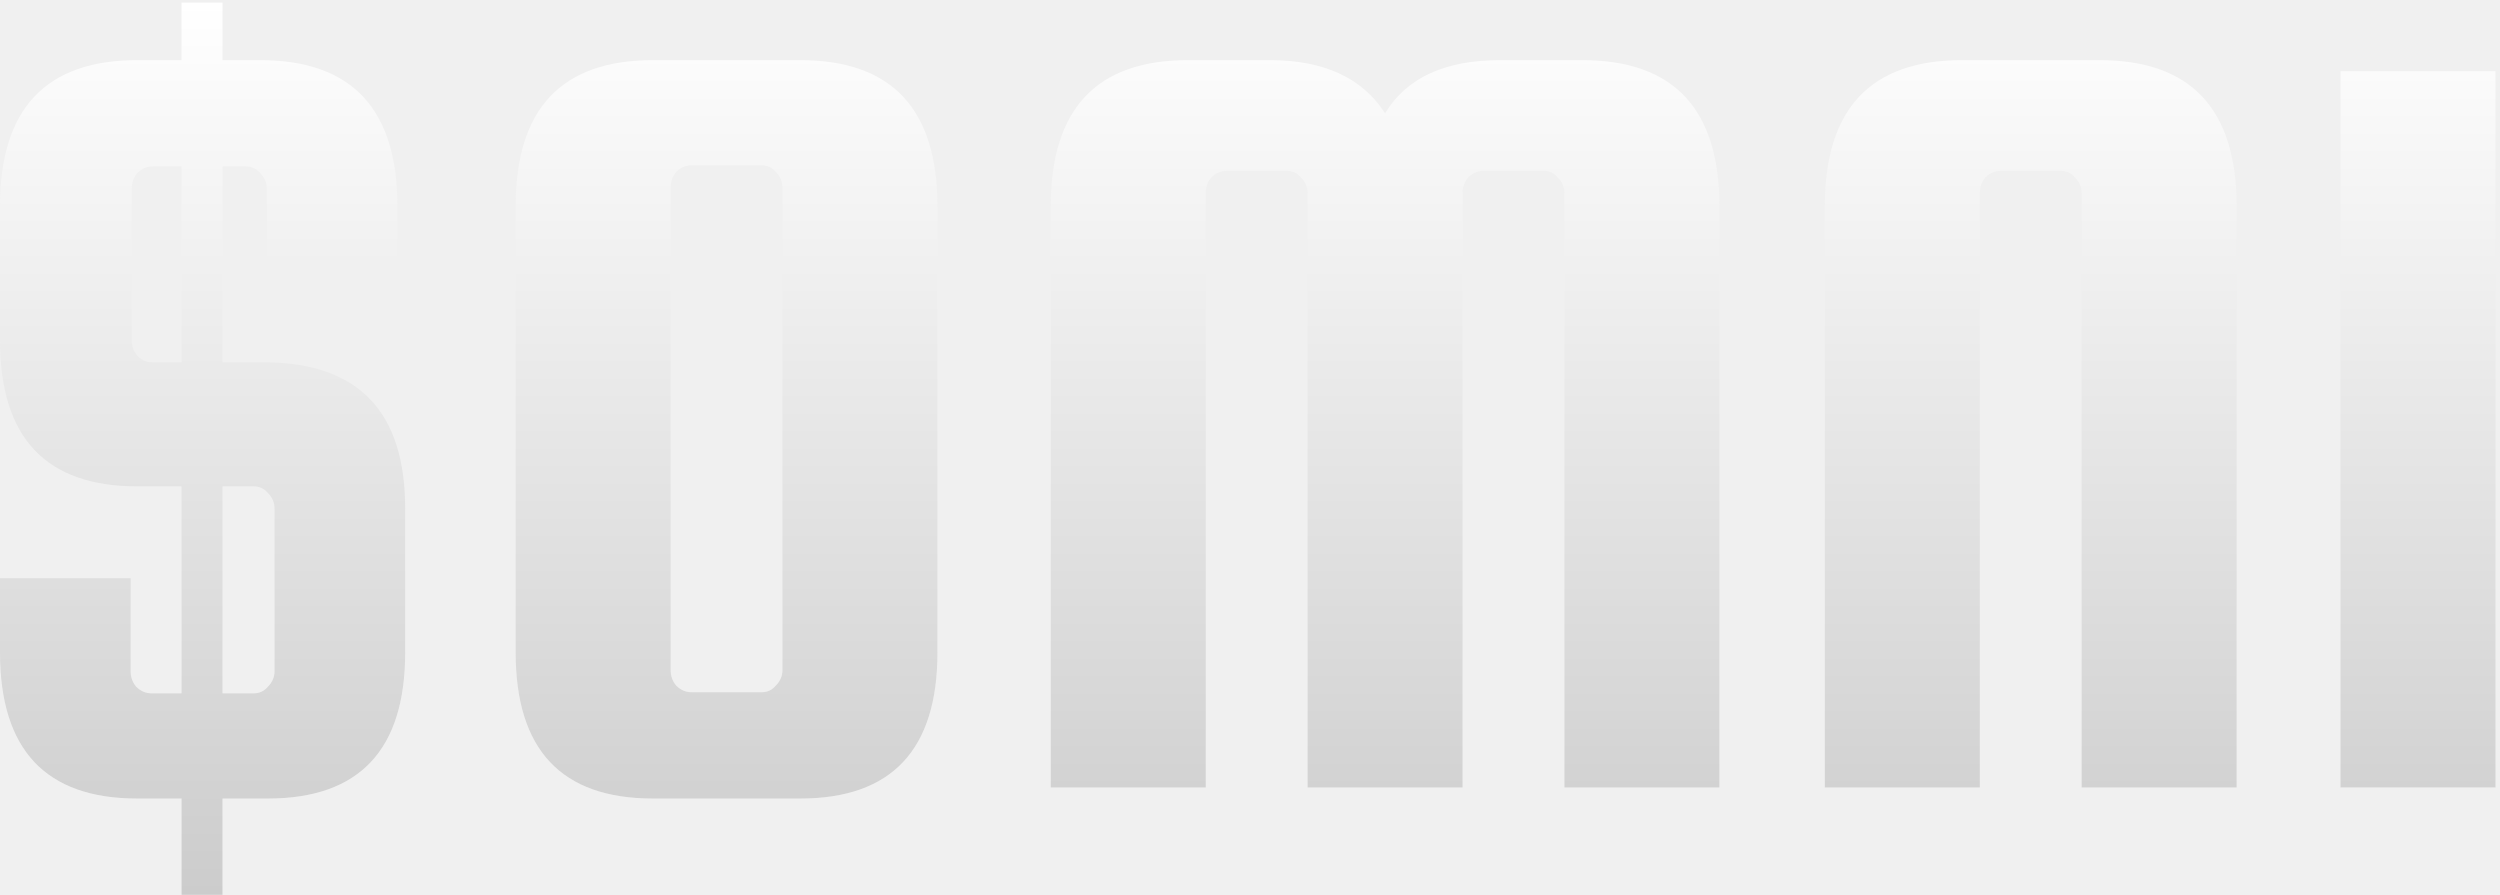
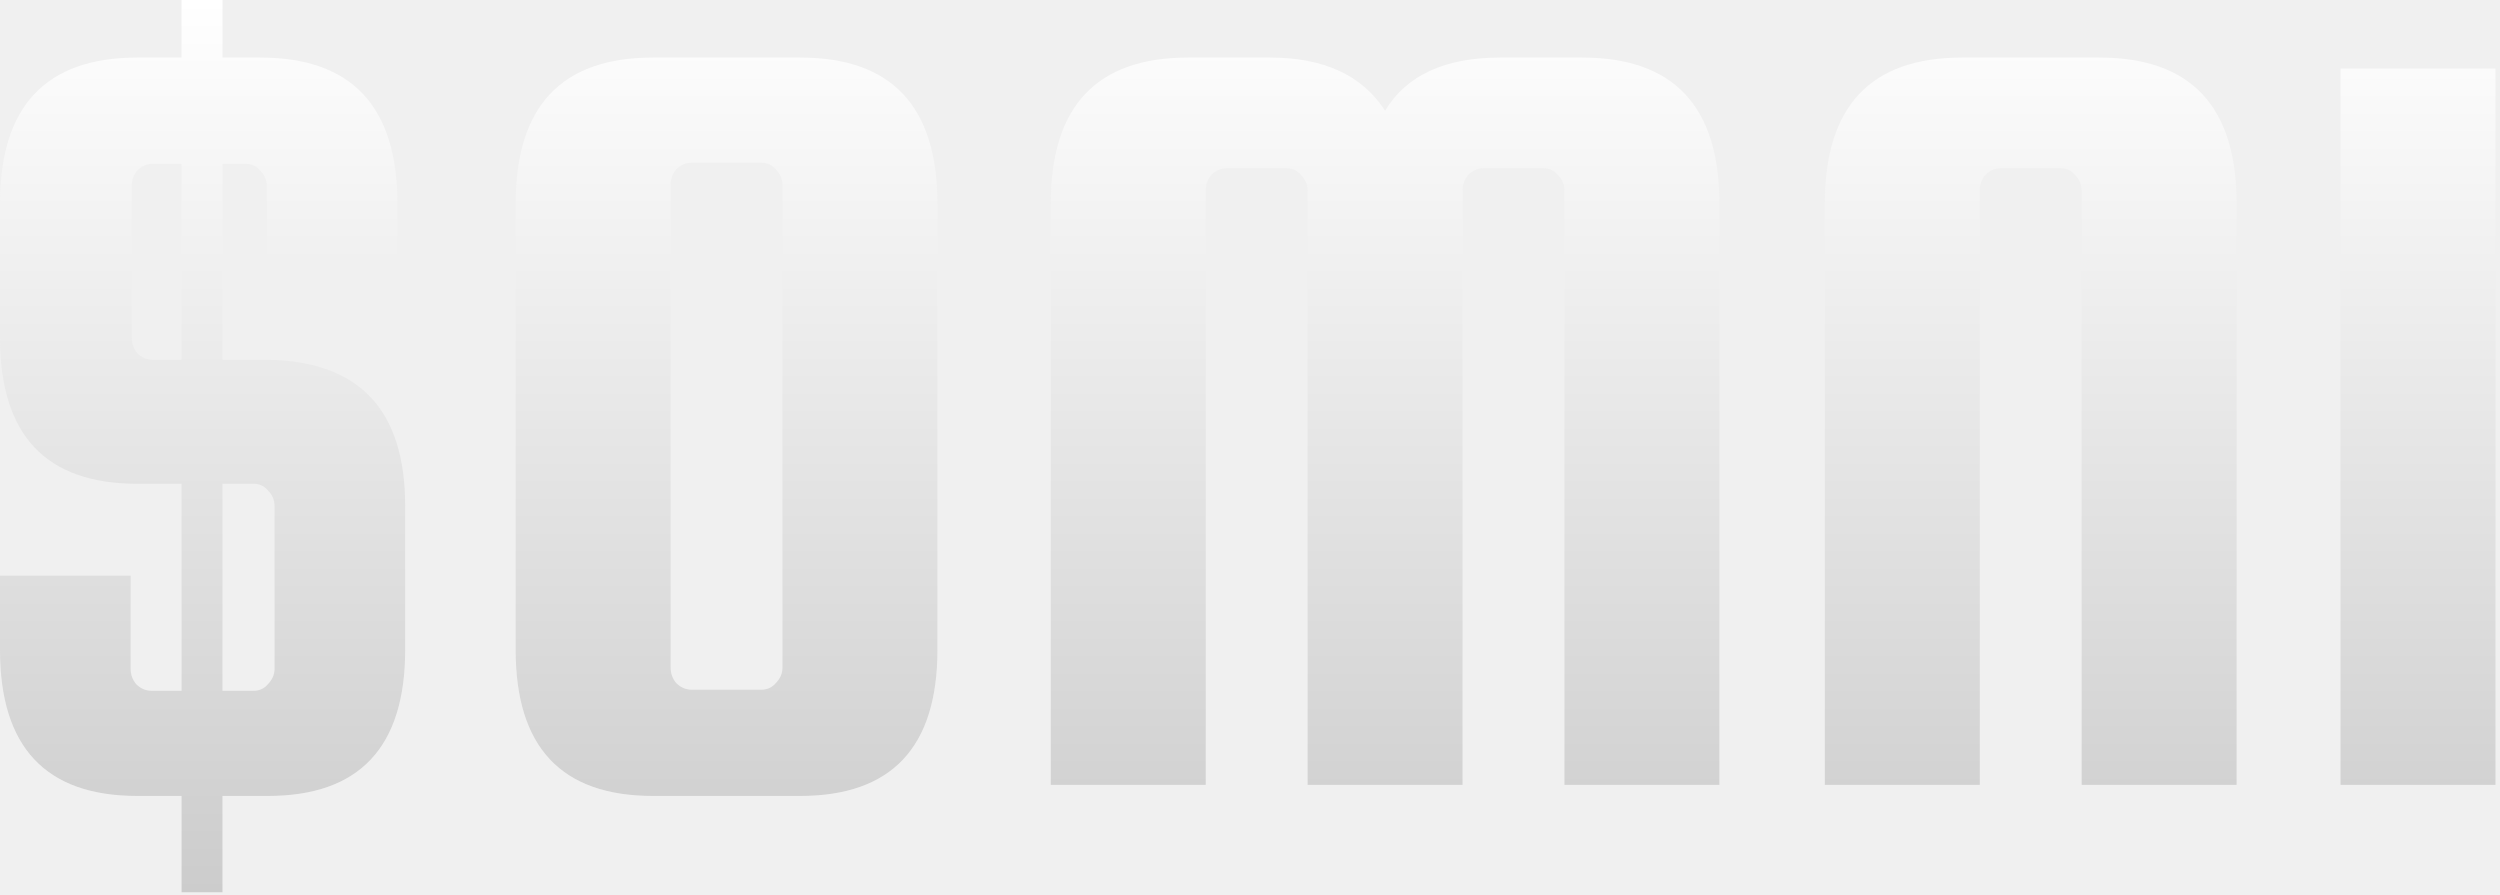
<svg xmlns="http://www.w3.org/2000/svg" width="271" height="97" viewBox="0 0 271 97" fill="none">
-   <path d="M29.04 39.28C38.96 39.44 43.92 44.72 43.92 55.12V70.72C43.92 81.28 38.96 86.56 29.04 86.56H24.12V97H19.68V86.56H14.88C4.96 86.56 0 81.28 0 70.72V62.68H14.16V72.76C14.16 73.4 14.36 73.96 14.76 74.44C15.24 74.92 15.8 75.16 16.44 75.16H19.68V52.72H14.88C4.96 52.72 0 47.44 0 36.88V22.36C0 11.8 4.96 6.52 14.88 6.52H19.68V0.28H24.12V6.52H28.2C38.12 6.52 43.08 11.8 43.08 22.36V28.12H28.92V20.44C28.92 19.8 28.68 19.24 28.2 18.76C27.8 18.28 27.28 18.04 26.64 18.04H24.12V39.28H29.04ZM16.56 39.28H19.68V18.04H16.56C15.92 18.04 15.36 18.28 14.88 18.76C14.48 19.24 14.28 19.8 14.28 20.44V36.88C14.28 37.52 14.48 38.08 14.88 38.56C15.36 39.04 15.92 39.28 16.56 39.28ZM29.76 72.76V55.12C29.76 54.48 29.52 53.92 29.04 53.44C28.64 52.96 28.12 52.72 27.48 52.72H24.12V75.16H27.48C28.12 75.16 28.64 74.92 29.04 74.44C29.52 73.96 29.76 73.4 29.76 72.76Z" fill="white" />
-   <path d="M29.04 39.28C38.96 39.44 43.92 44.72 43.92 55.12V70.72C43.92 81.28 38.96 86.56 29.04 86.56H24.12V97H19.68V86.56H14.88C4.96 86.56 0 81.28 0 70.72V62.68H14.16V72.76C14.16 73.4 14.36 73.96 14.76 74.44C15.24 74.92 15.8 75.16 16.44 75.16H19.68V52.72H14.88C4.96 52.72 0 47.44 0 36.88V22.36C0 11.8 4.96 6.52 14.88 6.52H19.68V0.28H24.12V6.52H28.2C38.12 6.52 43.08 11.8 43.08 22.36V28.12H28.92V20.44C28.92 19.8 28.68 19.24 28.2 18.76C27.8 18.28 27.28 18.04 26.64 18.04H24.12V39.28H29.04ZM16.56 39.28H19.68V18.04H16.56C15.92 18.04 15.36 18.28 14.88 18.76C14.48 19.24 14.28 19.8 14.28 20.44V36.88C14.28 37.52 14.48 38.08 14.88 38.56C15.36 39.04 15.92 39.28 16.56 39.28ZM29.76 72.76V55.12C29.76 54.48 29.52 53.92 29.04 53.44C28.64 52.96 28.12 52.72 27.48 52.72H24.12V75.16H27.48C28.12 75.16 28.64 74.92 29.04 74.44C29.52 73.96 29.76 73.4 29.76 72.76Z" fill="url(#paint0_linear_6551_673)" fill-opacity="0.2" />
-   <path d="M101.618 22.36V70.72C101.618 81.28 96.658 86.56 86.738 86.56H70.778C60.858 86.56 55.898 81.28 55.898 70.72V22.36C55.898 11.8 60.858 6.52 70.778 6.52H86.738C96.658 6.52 101.618 11.8 101.618 22.36ZM84.818 72.64V20.32C84.818 19.68 84.578 19.12 84.098 18.64C83.698 18.16 83.178 17.92 82.538 17.92H74.978C74.338 17.92 73.778 18.16 73.298 18.64C72.898 19.12 72.698 19.68 72.698 20.32V72.64C72.698 73.28 72.898 73.84 73.298 74.32C73.778 74.8 74.338 75.04 74.978 75.04H82.538C83.178 75.04 83.698 74.8 84.098 74.32C84.578 73.84 84.818 73.28 84.818 72.64Z" fill="white" />
-   <path d="M101.618 22.36V70.72C101.618 81.28 96.658 86.56 86.738 86.56H70.778C60.858 86.56 55.898 81.28 55.898 70.72V22.36C55.898 11.8 60.858 6.52 70.778 6.52H86.738C96.658 6.52 101.618 11.8 101.618 22.36ZM84.818 72.64V20.32C84.818 19.68 84.578 19.12 84.098 18.64C83.698 18.16 83.178 17.92 82.538 17.92H74.978C74.338 17.92 73.778 18.16 73.298 18.64C72.898 19.12 72.698 19.68 72.698 20.32V72.64C72.698 73.28 72.898 73.84 73.298 74.32C73.778 74.8 74.338 75.04 74.978 75.04H82.538C83.178 75.04 83.698 74.8 84.098 74.32C84.578 73.84 84.818 73.28 84.818 72.64Z" fill="url(#paint1_linear_6551_673)" fill-opacity="0.2" />
-   <path d="M130.703 85.36H113.903V22.36C113.903 11.8 118.863 6.52 128.783 6.52H137.663C143.503 6.52 147.663 8.44 150.143 12.28C152.463 8.44 156.623 6.52 162.623 6.52H171.503C181.423 6.52 186.383 11.8 186.383 22.36V85.36H169.583V20.92C169.583 20.28 169.343 19.72 168.863 19.24C168.463 18.76 167.943 18.52 167.303 18.52H160.823C160.183 18.52 159.623 18.76 159.143 19.24C158.743 19.72 158.543 20.28 158.543 20.92V85.36H141.743V20.92C141.743 20.28 141.503 19.72 141.023 19.24C140.623 18.76 140.103 18.52 139.463 18.52H132.983C132.343 18.52 131.783 18.76 131.303 19.24C130.903 19.72 130.703 20.28 130.703 20.92V85.36Z" fill="white" />
-   <path d="M130.703 85.36H113.903V22.36C113.903 11.8 118.863 6.52 128.783 6.52H137.663C143.503 6.52 147.663 8.44 150.143 12.28C152.463 8.44 156.623 6.52 162.623 6.52H171.503C181.423 6.52 186.383 11.8 186.383 22.36V85.36H169.583V20.92C169.583 20.28 169.343 19.72 168.863 19.24C168.463 18.76 167.943 18.52 167.303 18.52H160.823C160.183 18.52 159.623 18.76 159.143 19.24C158.743 19.72 158.543 20.28 158.543 20.92V85.36H141.743V20.92C141.743 20.28 141.503 19.72 141.023 19.24C140.623 18.76 140.103 18.52 139.463 18.52H132.983C132.343 18.52 131.783 18.76 131.303 19.24C130.903 19.72 130.703 20.28 130.703 20.92V85.36Z" fill="url(#paint2_linear_6551_673)" fill-opacity="0.2" />
-   <path d="M242.45 85.36H225.65V20.92C225.65 20.28 225.41 19.72 224.93 19.24C224.53 18.76 224.01 18.52 223.37 18.52H216.89C216.25 18.52 215.69 18.76 215.21 19.24C214.81 19.72 214.61 20.28 214.61 20.92V85.36H197.81V22.36C197.81 11.8 202.77 6.52 212.69 6.52H227.57C237.49 6.52 242.45 11.8 242.45 22.36V85.36Z" fill="white" />
-   <path d="M242.45 85.36H225.65V20.92C225.65 20.28 225.41 19.72 224.93 19.24C224.53 18.76 224.01 18.52 223.37 18.52H216.89C216.25 18.52 215.69 18.76 215.21 19.24C214.81 19.72 214.61 20.28 214.61 20.92V85.36H197.81V22.36C197.81 11.8 202.77 6.52 212.69 6.52H227.57C237.49 6.52 242.45 11.8 242.45 22.36V85.36Z" fill="url(#paint3_linear_6551_673)" fill-opacity="0.2" />
-   <path d="M270.511 7.72V85.36H253.711V7.72H270.511Z" fill="white" />
-   <path d="M270.511 7.72V85.36H253.711V7.72H270.511Z" fill="url(#paint4_linear_6551_673)" fill-opacity="0.2" />
+   <path d="M29.04 39C38.96 39.16 43.92 44.44 43.92 54.84V70.44C43.92 81 38.96 86.28 29.04 86.28H24.12V96.72H19.68V86.28H14.88C4.96 86.28 0 81 0 70.44V62.4H14.16V72.48C14.16 73.12 14.36 73.68 14.76 74.16C15.24 74.64 15.8 74.88 16.44 74.88H19.68V52.44H14.88C4.96 52.44 0 47.16 0 36.6V22.08C0 11.52 4.96 6.24 14.88 6.24H19.68V0H24.12V6.24H28.2C38.12 6.24 43.08 11.52 43.08 22.08V27.84H28.92V20.16C28.92 19.52 28.68 18.96 28.2 18.48C27.8 18 27.28 17.76 26.64 17.76H24.12V39H29.04ZM16.56 39H19.68V17.76H16.56C15.92 17.76 15.36 18 14.88 18.48C14.48 18.96 14.28 19.52 14.28 20.16V36.6C14.28 37.24 14.48 37.8 14.88 38.28C15.36 38.76 15.92 39 16.56 39ZM29.76 72.48V54.84C29.76 54.2 29.52 53.64 29.04 53.16C28.64 52.68 28.12 52.44 27.48 52.44H24.12V74.88H27.48C28.12 74.88 28.64 74.64 29.04 74.16C29.52 73.68 29.76 73.12 29.76 72.48Z" fill="white" />
+   <path d="M29.04 39C38.96 39.16 43.92 44.44 43.92 54.84V70.44C43.92 81 38.96 86.28 29.04 86.28H24.12V96.72H19.68V86.28H14.88C4.96 86.28 0 81 0 70.44V62.4H14.16V72.48C14.16 73.12 14.36 73.68 14.76 74.16C15.24 74.64 15.8 74.88 16.44 74.88H19.68V52.44H14.88C4.96 52.44 0 47.16 0 36.6V22.08C0 11.52 4.96 6.24 14.88 6.24H19.68V0H24.12V6.24H28.2C38.12 6.24 43.08 11.52 43.08 22.08V27.84H28.92V20.16C28.92 19.52 28.68 18.96 28.2 18.48C27.8 18 27.28 17.76 26.64 17.76H24.12V39H29.04ZM16.56 39H19.68V17.76H16.56C15.92 17.76 15.36 18 14.88 18.48C14.48 18.96 14.28 19.52 14.28 20.16V36.6C14.28 37.24 14.48 37.8 14.88 38.28C15.36 38.76 15.92 39 16.56 39ZM29.76 72.48V54.84C29.76 54.2 29.52 53.64 29.04 53.16C28.64 52.68 28.12 52.44 27.48 52.44H24.12V74.88H27.48C28.12 74.88 28.64 74.64 29.04 74.16C29.52 73.68 29.76 73.12 29.76 72.48Z" fill="url(#paint0_linear_6623_920)" fill-opacity="0.2" />
+   <path d="M101.618 22.08V70.44C101.618 81 96.658 86.28 86.738 86.28H70.778C60.858 86.28 55.898 81 55.898 70.44V22.08C55.898 11.52 60.858 6.24 70.778 6.24H86.738C96.658 6.24 101.618 11.52 101.618 22.08ZM84.818 72.36V20.04C84.818 19.4 84.578 18.84 84.098 18.36C83.698 17.88 83.178 17.64 82.538 17.64H74.978C74.338 17.64 73.778 17.88 73.298 18.36C72.898 18.84 72.698 19.4 72.698 20.04V72.36C72.698 73 72.898 73.56 73.298 74.04C73.778 74.52 74.338 74.76 74.978 74.76H82.538C83.178 74.76 83.698 74.52 84.098 74.04C84.578 73.56 84.818 73 84.818 72.36Z" fill="white" />
+   <path d="M101.618 22.08V70.44C101.618 81 96.658 86.28 86.738 86.28H70.778C60.858 86.28 55.898 81 55.898 70.44V22.08C55.898 11.52 60.858 6.24 70.778 6.24H86.738C96.658 6.24 101.618 11.52 101.618 22.08ZM84.818 72.36V20.04C84.818 19.4 84.578 18.84 84.098 18.36C83.698 17.88 83.178 17.64 82.538 17.64H74.978C74.338 17.64 73.778 17.88 73.298 18.36C72.898 18.84 72.698 19.4 72.698 20.04V72.36C72.698 73 72.898 73.56 73.298 74.04C73.778 74.52 74.338 74.76 74.978 74.76H82.538C83.178 74.76 83.698 74.52 84.098 74.04C84.578 73.56 84.818 73 84.818 72.36Z" fill="url(#paint1_linear_6623_920)" fill-opacity="0.2" />
+   <path d="M130.703 85.08H113.903V22.08C113.903 11.52 118.863 6.24 128.783 6.24H137.663C143.503 6.24 147.663 8.16 150.143 12C152.463 8.16 156.623 6.24 162.623 6.24H171.503C181.423 6.24 186.383 11.52 186.383 22.08V85.08H169.583V20.64C169.583 20 169.343 19.44 168.863 18.96C168.463 18.48 167.943 18.24 167.303 18.24H160.823C160.183 18.24 159.623 18.48 159.143 18.96C158.743 19.44 158.543 20 158.543 20.64V85.08H141.743V20.64C141.743 20 141.503 19.44 141.023 18.96C140.623 18.48 140.103 18.24 139.463 18.24H132.983C132.343 18.24 131.783 18.48 131.303 18.96C130.903 19.44 130.703 20 130.703 20.64V85.08Z" fill="white" />
+   <path d="M130.703 85.08H113.903V22.08C113.903 11.52 118.863 6.24 128.783 6.24H137.663C143.503 6.24 147.663 8.16 150.143 12C152.463 8.16 156.623 6.24 162.623 6.24H171.503C181.423 6.24 186.383 11.52 186.383 22.08V85.08H169.583V20.64C169.583 20 169.343 19.44 168.863 18.96C168.463 18.48 167.943 18.24 167.303 18.24H160.823C160.183 18.24 159.623 18.48 159.143 18.96C158.743 19.44 158.543 20 158.543 20.64V85.08H141.743V20.64C141.743 20 141.503 19.44 141.023 18.96C140.623 18.48 140.103 18.24 139.463 18.24H132.983C132.343 18.24 131.783 18.48 131.303 18.96C130.903 19.44 130.703 20 130.703 20.64V85.08Z" fill="url(#paint2_linear_6623_920)" fill-opacity="0.2" />
+   <path d="M242.45 85.08H225.65V20.64C225.65 20 225.41 19.44 224.93 18.96C224.53 18.48 224.01 18.24 223.37 18.24H216.89C216.25 18.24 215.69 18.48 215.21 18.96C214.81 19.44 214.61 20 214.61 20.64V85.08H197.81V22.08C197.81 11.52 202.77 6.24 212.69 6.24H227.57C237.49 6.24 242.45 11.52 242.45 22.08V85.08Z" fill="white" />
+   <path d="M242.45 85.08H225.65V20.64C225.65 20 225.41 19.44 224.93 18.96C224.53 18.48 224.01 18.24 223.37 18.24H216.89C216.25 18.24 215.69 18.48 215.21 18.96C214.81 19.44 214.61 20 214.61 20.64V85.08H197.81V22.08C197.81 11.52 202.77 6.24 212.69 6.24H227.57C237.49 6.24 242.45 11.52 242.45 22.08V85.08Z" fill="url(#paint3_linear_6623_920)" fill-opacity="0.2" />
+   <path d="M270.511 7.44V85.08H253.711V7.44H270.511Z" fill="white" />
+   <path d="M270.511 7.44V85.08H253.711V7.44H270.511Z" fill="url(#paint4_linear_6623_920)" fill-opacity="0.2" />
  <defs>
-     <linearGradient id="paint0_linear_6551_673" x1="135.255" y1="0.28" x2="135.255" y2="97" gradientUnits="userSpaceOnUse">
+     <linearGradient id="paint0_linear_6623_920" x1="135.255" y1="0" x2="135.255" y2="96.72" gradientUnits="userSpaceOnUse">
      <stop stop-opacity="0" />
      <stop offset="1" />
    </linearGradient>
-     <linearGradient id="paint1_linear_6551_673" x1="135.255" y1="0.28" x2="135.255" y2="97" gradientUnits="userSpaceOnUse">
+     <linearGradient id="paint1_linear_6623_920" x1="135.255" y1="0" x2="135.255" y2="96.72" gradientUnits="userSpaceOnUse">
      <stop stop-opacity="0" />
      <stop offset="1" />
    </linearGradient>
-     <linearGradient id="paint2_linear_6551_673" x1="135.255" y1="0.28" x2="135.255" y2="97" gradientUnits="userSpaceOnUse">
+     <linearGradient id="paint2_linear_6623_920" x1="135.255" y1="0" x2="135.255" y2="96.72" gradientUnits="userSpaceOnUse">
      <stop stop-opacity="0" />
      <stop offset="1" />
    </linearGradient>
-     <linearGradient id="paint3_linear_6551_673" x1="135.255" y1="0.28" x2="135.255" y2="97" gradientUnits="userSpaceOnUse">
+     <linearGradient id="paint3_linear_6623_920" x1="135.255" y1="0" x2="135.255" y2="96.72" gradientUnits="userSpaceOnUse">
      <stop stop-opacity="0" />
      <stop offset="1" />
    </linearGradient>
-     <linearGradient id="paint4_linear_6551_673" x1="135.255" y1="0.28" x2="135.255" y2="97" gradientUnits="userSpaceOnUse">
+     <linearGradient id="paint4_linear_6623_920" x1="135.255" y1="0" x2="135.255" y2="96.72" gradientUnits="userSpaceOnUse">
      <stop stop-opacity="0" />
      <stop offset="1" />
    </linearGradient>
  </defs>
</svg>
